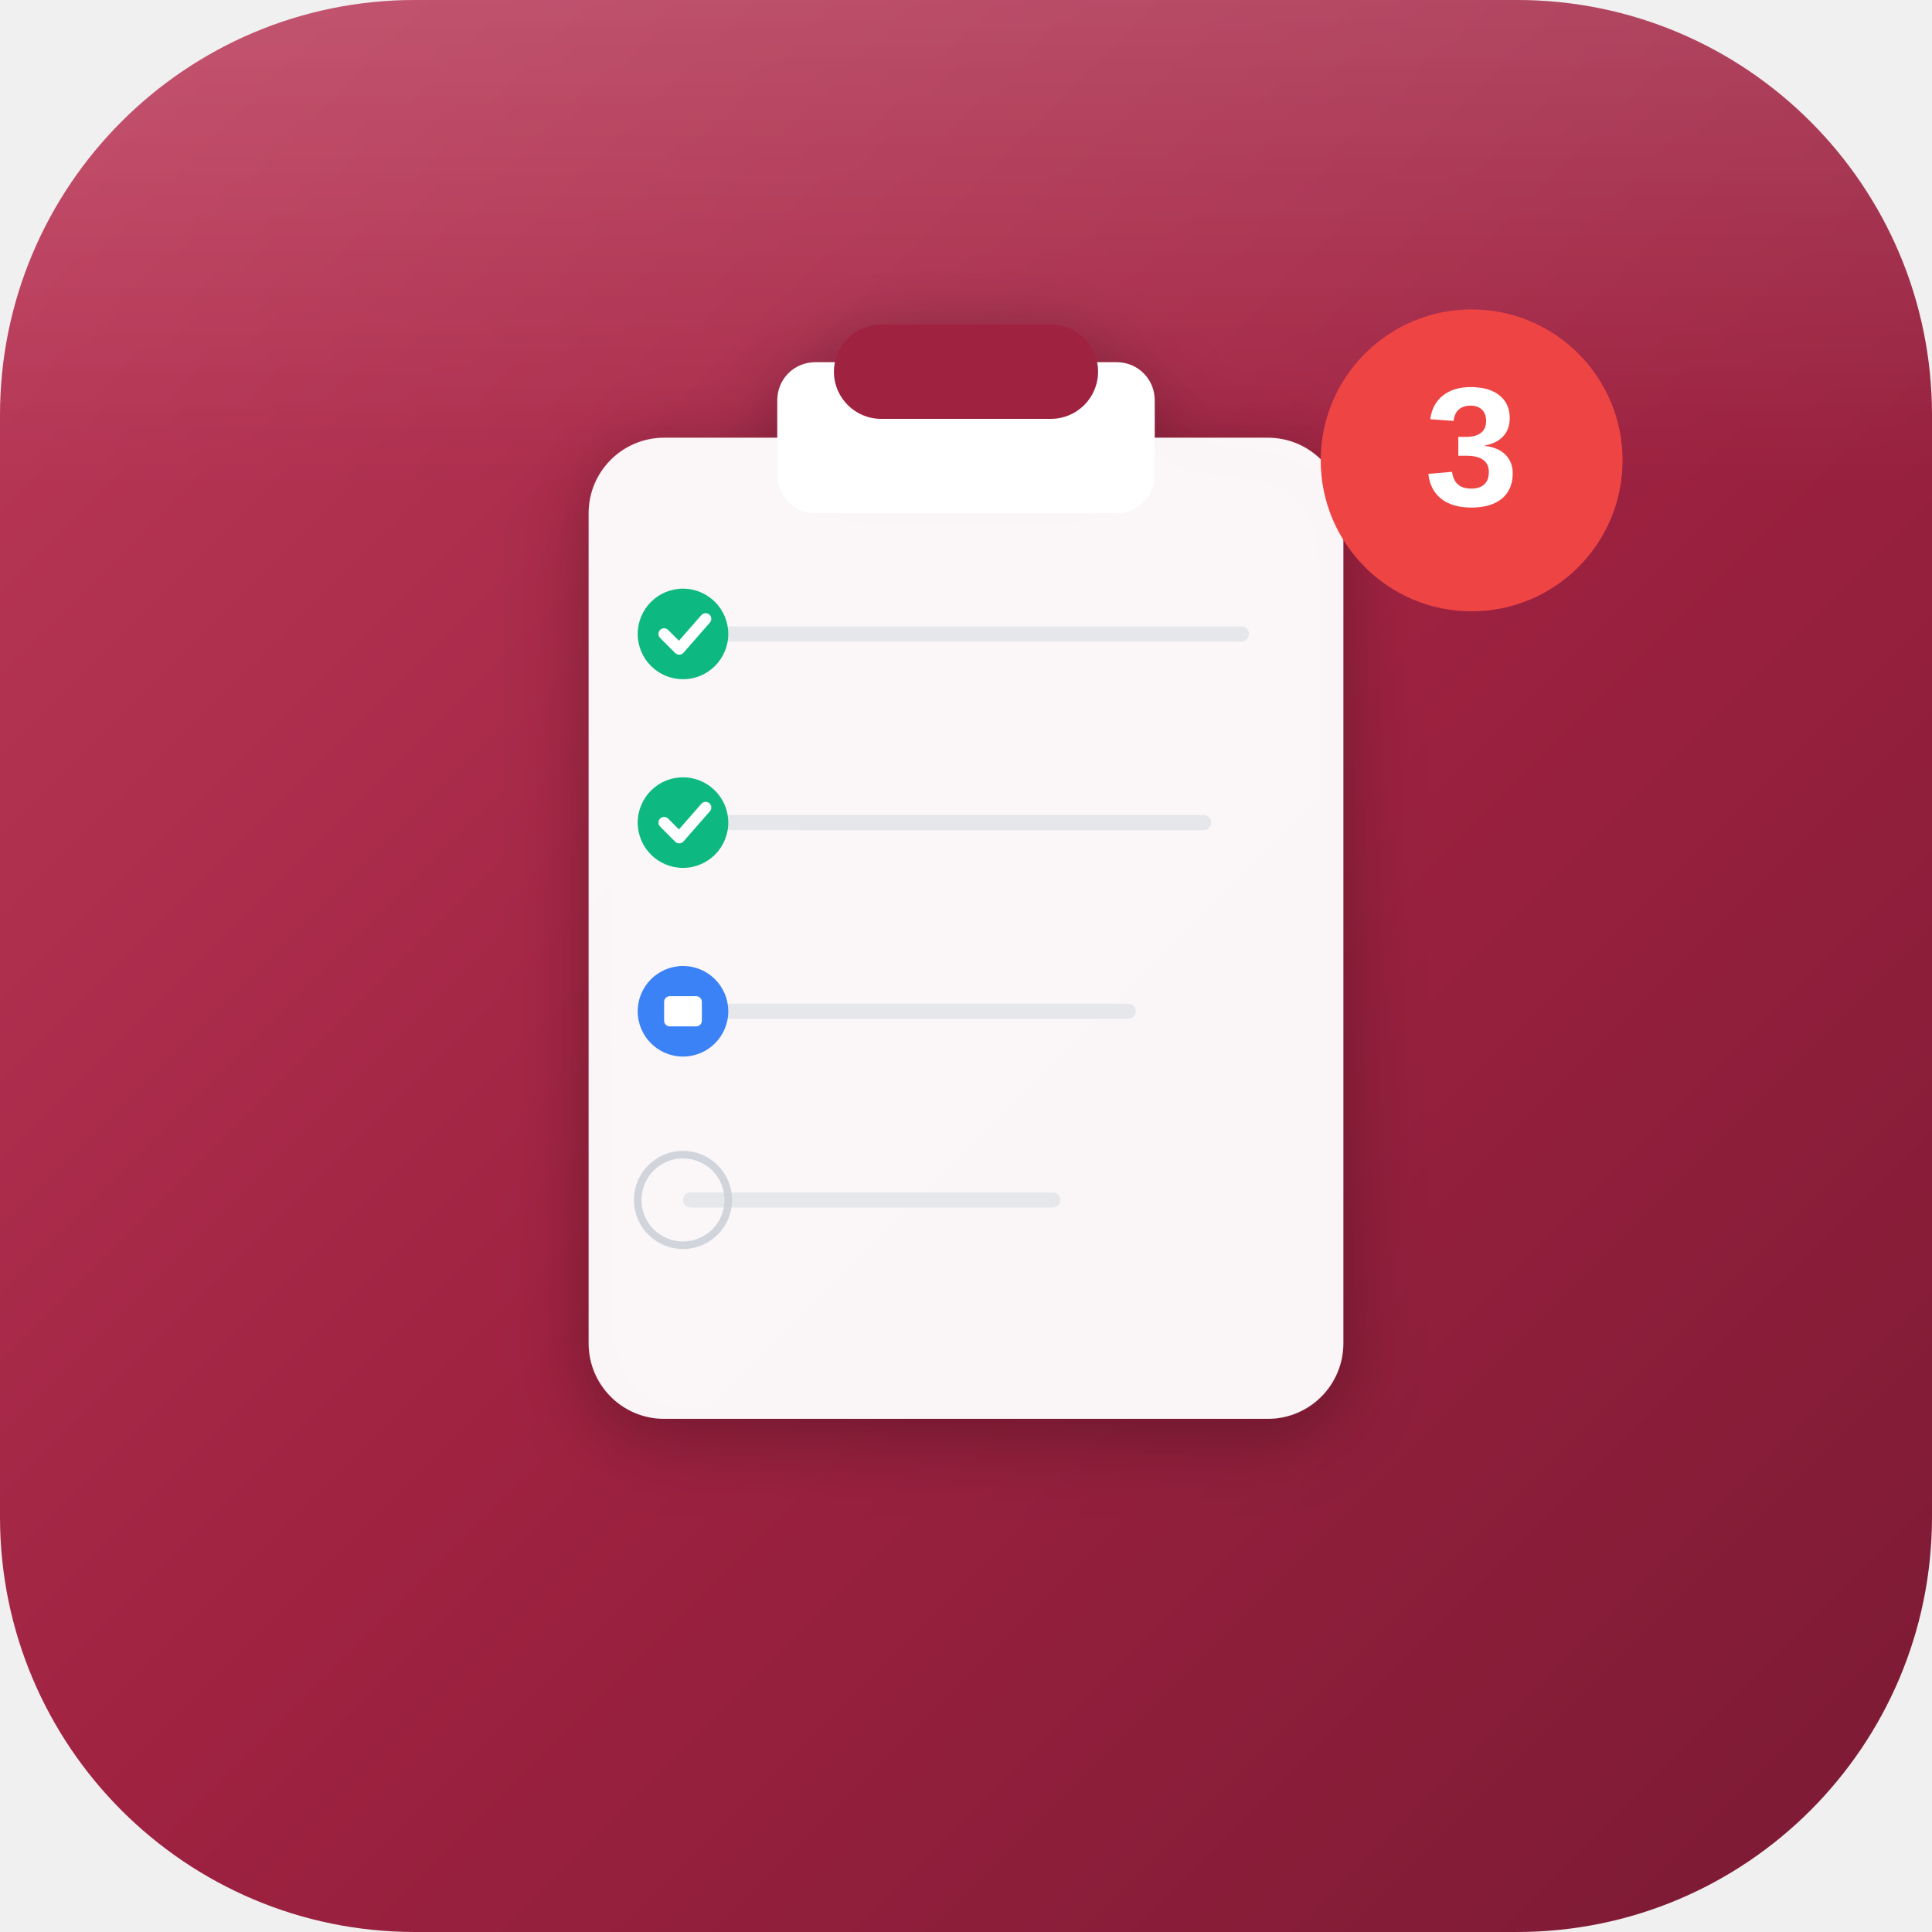
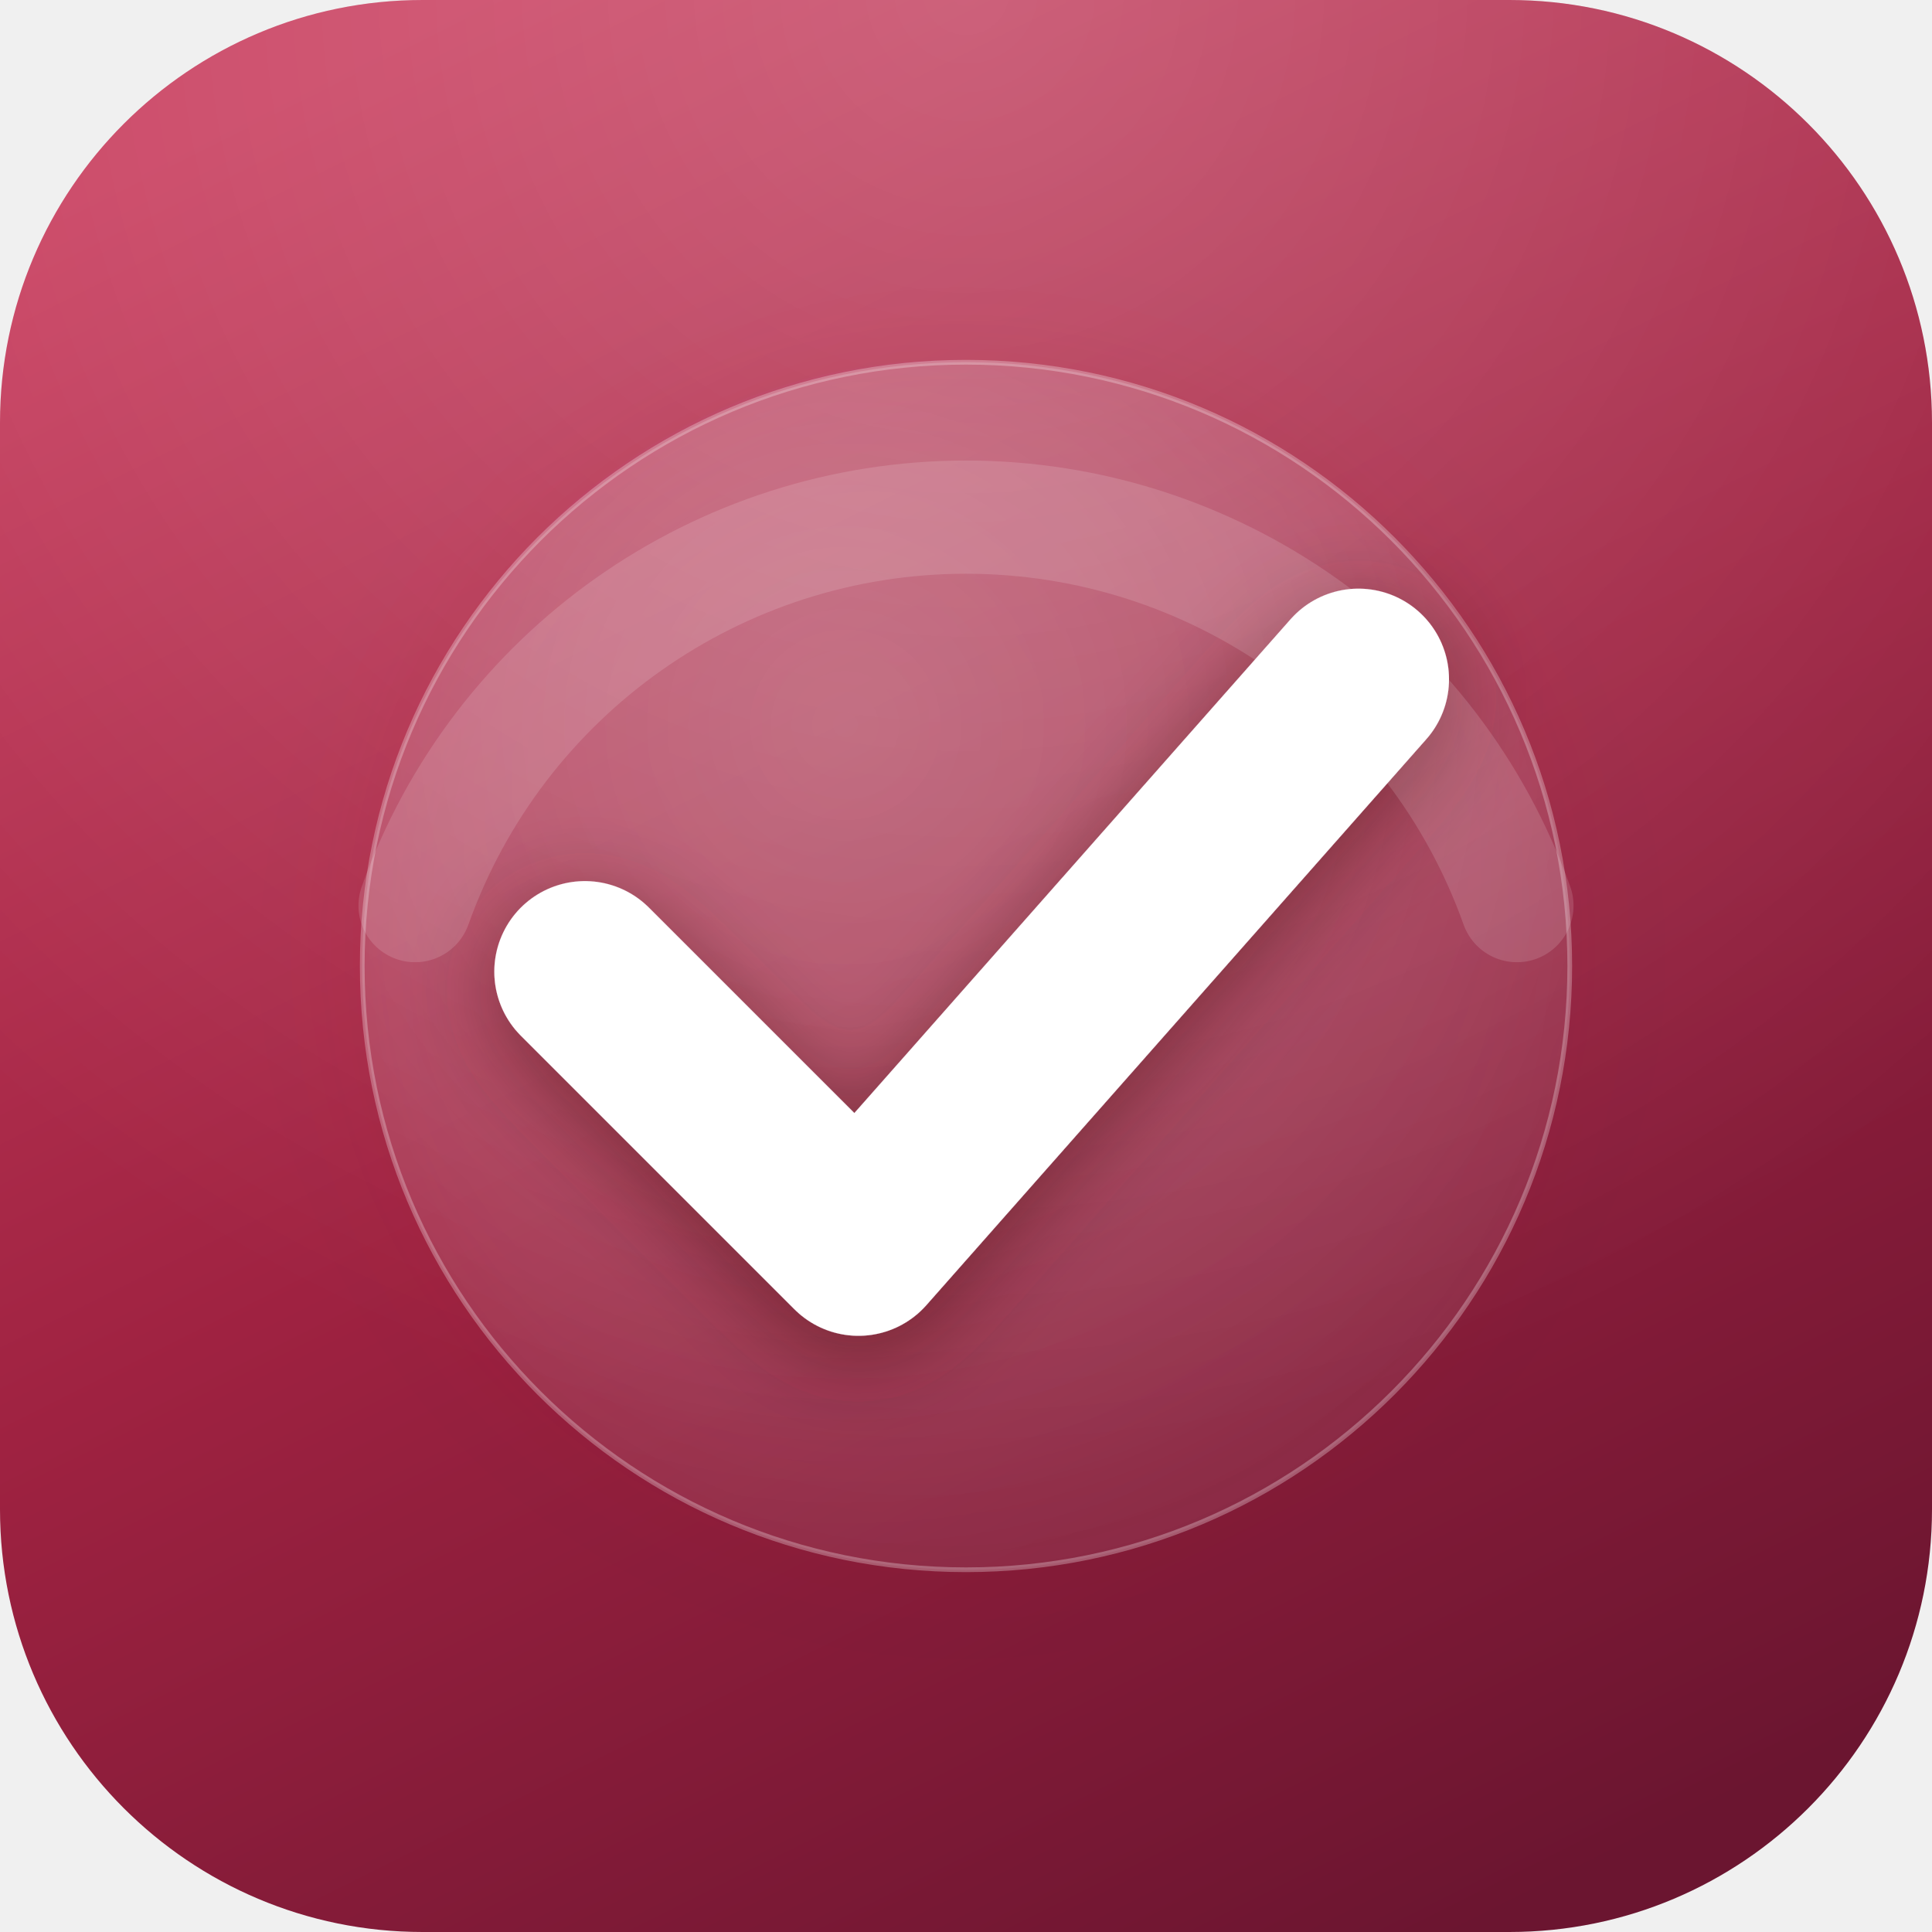
<svg xmlns="http://www.w3.org/2000/svg" width="1024" height="1024">
  <defs>
-     <linearGradient id="bgGradient" x1="0%" y1="0%" x2="100%" y2="100%">
-       <stop offset="0%" style="stop-color:#BC3A5A;stop-opacity:1" />
-       <stop offset="50%" style="stop-color:#9F2241;stop-opacity:1" />
-       <stop offset="100%" style="stop-color:#7A1A33;stop-opacity:1" />
+     <linearGradient id="bg" x1="25%" y1="0%" x2="75%" y2="100%">
+       <stop offset="0%" stop-color="#C94060" />
+       <stop offset="50%" stop-color="#9F2241" />
+       <stop offset="100%" stop-color="#6B1530" />
    </linearGradient>
-     <filter id="shadow" x="-20%" y="-20%" width="140%" height="140%">
-       <feDropShadow dx="0" dy="8" stdDeviation="20" flood-color="#000" flood-opacity="0.3" />
+     <radialGradient id="topGlow" cx="50%" cy="0%" r="75%" fx="50%" fy="0%">
+       <stop offset="0%" stop-color="rgba(255,255,255,0.20)" />
+       <stop offset="100%" stop-color="rgba(255,255,255,0)" />
+     </radialGradient>
+     <radialGradient id="circFill" cx="40%" cy="30%" r="70%">
+       <stop offset="0%" stop-color="rgba(255,255,255,0.22)" />
+       <stop offset="100%" stop-color="rgba(255,255,255,0.06)" />
+     </radialGradient>
+     <filter id="checkShadow" x="-40%" y="-40%" width="180%" height="180%">
+       <feDropShadow dx="0" dy="10" stdDeviation="24" flood-color="#3D0010" flood-opacity="0.45" />
    </filter>
-     <linearGradient id="shine" x1="0%" y1="0%" x2="0%" y2="100%">
-       <stop offset="0%" style="stop-color:rgba(255,255,255,0.25);stop-opacity:1" />
-       <stop offset="50%" style="stop-color:rgba(255,255,255,0);stop-opacity:1" />
-     </linearGradient>
+     <filter id="circleGlow" x="-15%" y="-15%" width="130%" height="130%">
+       <feDropShadow dx="0" dy="0" stdDeviation="28" flood-color="#9F2241" flood-opacity="0.55" />
+     </filter>
  </defs>
-   <rect width="1024" height="1024" rx="220" ry="220" fill="url(#bgGradient)" />
-   <rect width="1024" height="512" rx="220" ry="220" fill="url(#shine)" opacity="0.6" />
-   <g transform="translate(512, 512)" filter="url(#shadow)">
-     <rect x="-200" y="-280" width="400" height="520" rx="40" ry="40" fill="white" opacity="0.95" />
-     <rect x="-100" y="-320" width="200" height="80" rx="20" ry="20" fill="white" />
-     <rect x="-70" y="-340" width="140" height="50" rx="25" ry="25" fill="#9F2241" />
-     <rect x="-150" y="-180" width="300" height="8" rx="4" fill="#E5E7EB" />
-     <circle cx="-150" cy="-176" r="24" fill="#10B981" />
-     <path d="M-160,-176 L-152,-168 L-138,-184" stroke="white" stroke-width="6" fill="none" stroke-linecap="round" stroke-linejoin="round" />
-     <rect x="-150" y="-80" width="280" height="8" rx="4" fill="#E5E7EB" />
-     <circle cx="-150" cy="-76" r="24" fill="#10B981" />
-     <path d="M-160,-76 L-152,-68 L-138,-84" stroke="white" stroke-width="6" fill="none" stroke-linecap="round" stroke-linejoin="round" />
-     <rect x="-150" y="20" width="240" height="8" rx="4" fill="#E5E7EB" />
-     <circle cx="-150" cy="24" r="24" fill="#3B82F6" />
-     <rect x="-160" y="16" width="20" height="16" rx="3" fill="white" />
-     <rect x="-150" y="120" width="200" height="8" rx="4" fill="#E5E7EB" />
-     <circle cx="-150" cy="124" r="24" fill="none" stroke="#D1D5DB" stroke-width="4" />
+   <rect width="1024" height="1024" rx="224" ry="224" fill="url(#bg)" />
+   <rect width="1024" height="1024" rx="224" ry="224" fill="url(#topGlow)" />
+   <circle cx="512" cy="512" r="320" fill="url(#circFill)" filter="url(#circleGlow)" />
+   <circle cx="512" cy="512" r="320" fill="none" stroke="rgba(255,255,255,0.28)" stroke-width="2.5" />
+   <g filter="url(#checkShadow)">
+     <polyline points="310,515 455,660 720,360" fill="none" stroke="white" stroke-width="96" stroke-linecap="round" stroke-linejoin="round" />
  </g>
-   <circle cx="780" cy="244" r="80" fill="#EF4444" />
-   <text x="780" y="268" font-size="90" text-anchor="middle" fill="white" font-family="Arial, sans-serif" font-weight="bold">3</text>
+   <path d="M 220,480 A 310,310 0 0 1 804,480" fill="none" stroke="rgba(255,255,255,0.14)" stroke-width="60" stroke-linecap="round" />
</svg>
